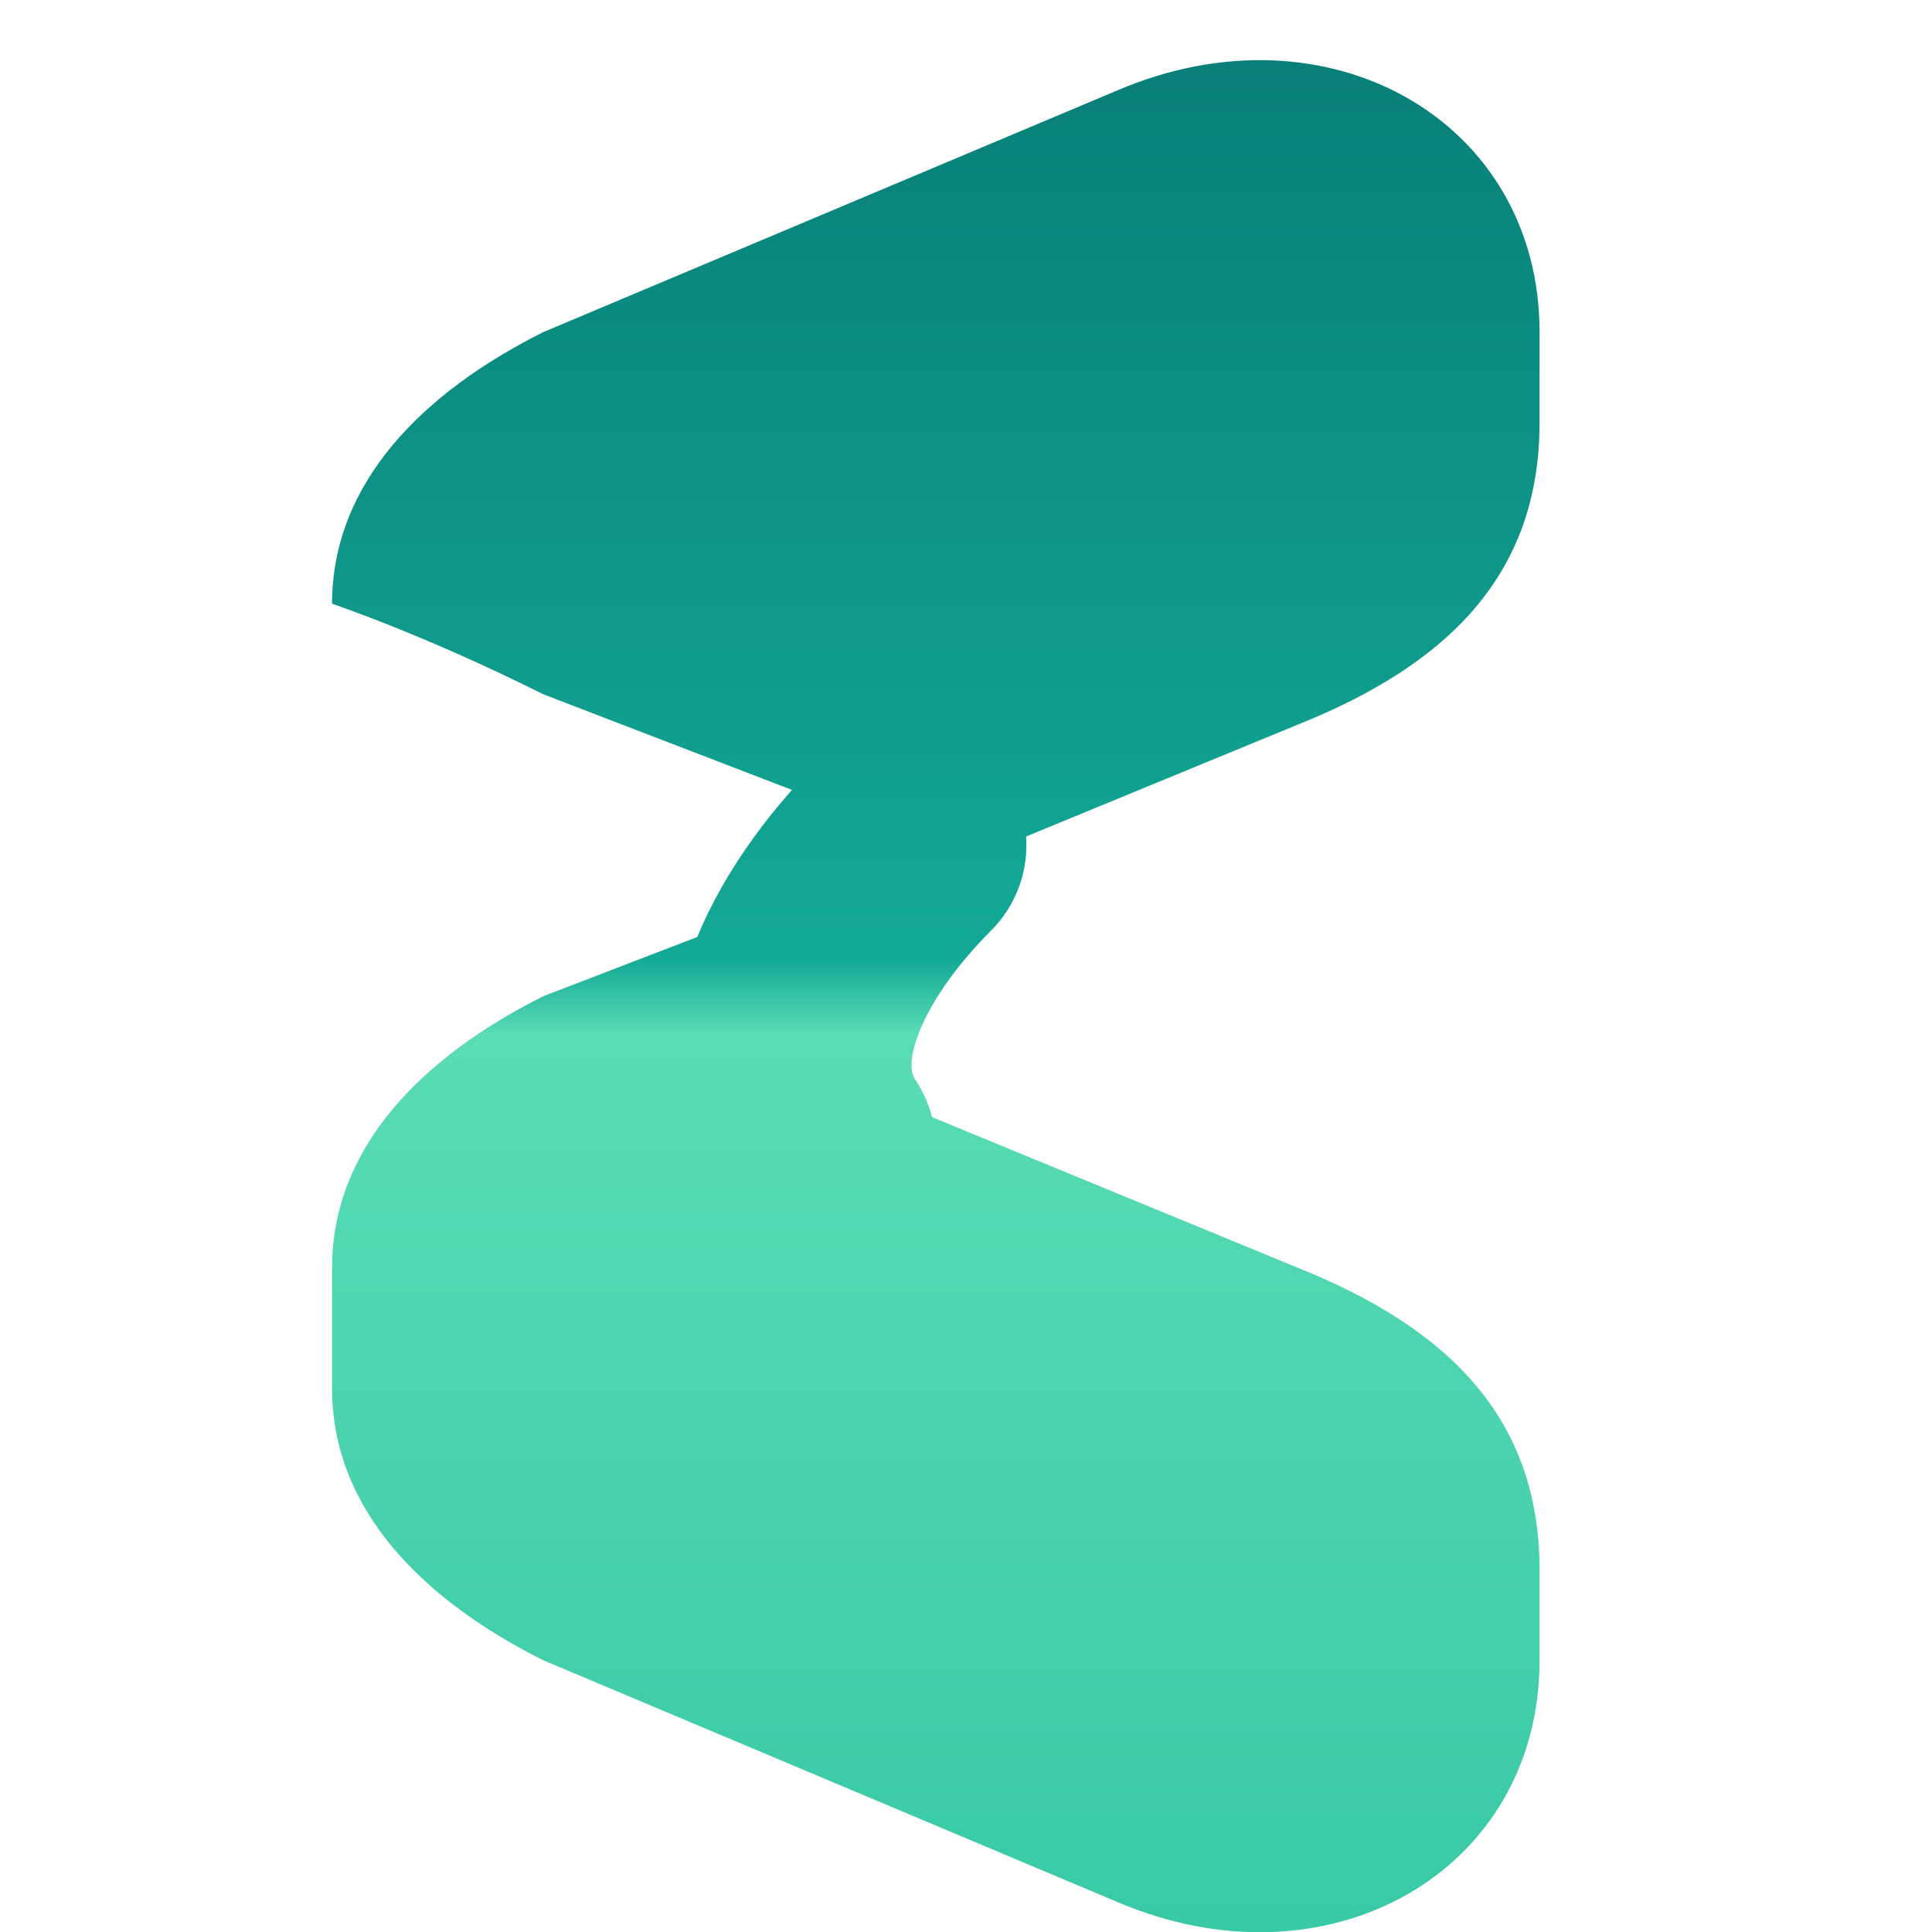
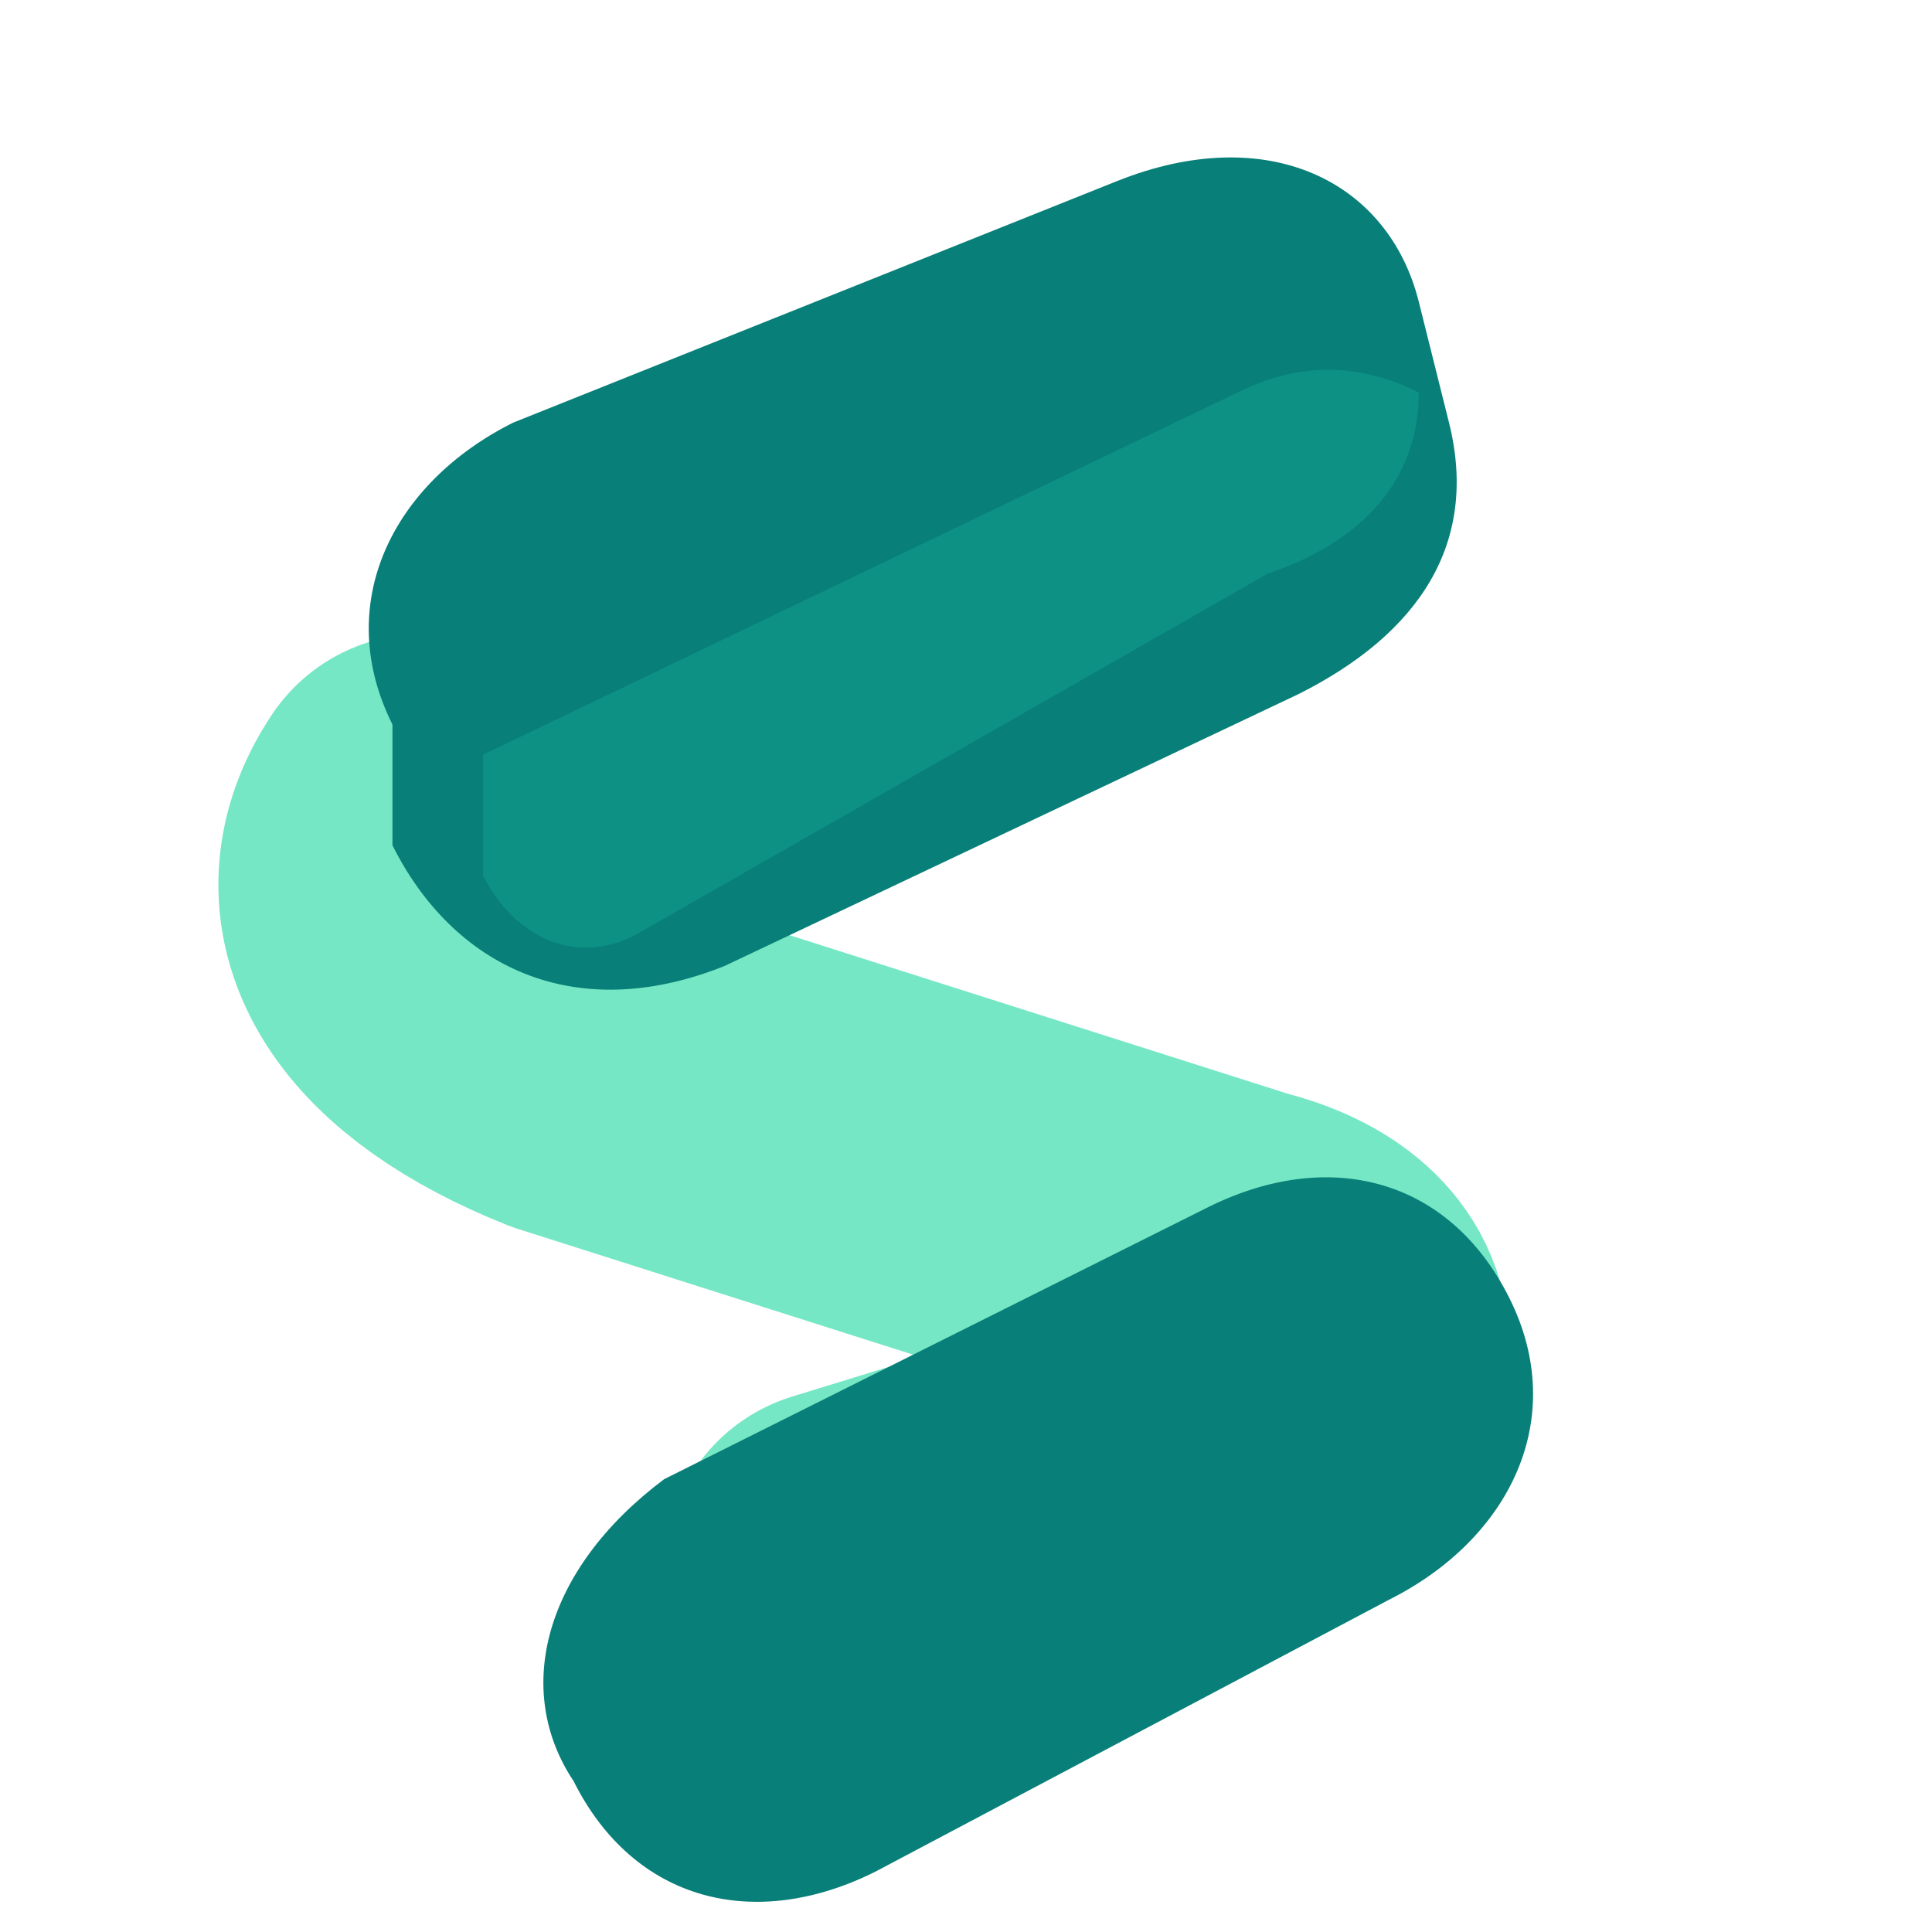
<svg xmlns="http://www.w3.org/2000/svg" viewBox="0 0 64 64" role="img" aria-labelledby="salon-light-title">
-   <defs>
-     <linearGradient id="salon-light-ribbon" gradientUnits="userSpaceOnUse" x1="0" y1="1.9" x2="0" y2="64.1">
-       <stop offset="0" stop-color="#087f78" />
-       <stop offset="0.48" stop-color="#13a995" />
-       <stop offset="0.52" stop-color="#59dcb5" />
-       <stop offset="1" stop-color="#38c9a5" />
-     </linearGradient>
-   </defs>
-   <path fill="url(#salon-light-ribbon)" d="M11 20c0-4 3-7 7-9L37 3c7-3 14 1 14 8v3c0 5-3 8-8 10l-17 7c-3 1-3 3 0 4l17 7c5 2 8 5 8 10v3c0 7-7 11-14 8L18 55c-4-2-7-5-7-9v-4c0-4 3-7 7-9l13-5-13-5c-4-2-7-3-7-3z" />
-   <path fill="none" stroke="url(#salon-light-ribbon)" stroke-width="8" stroke-linecap="round" d="M30 28c-3 3-5 7-3 10" />
+   <path fill="none" stroke="#75e7c5" stroke-width="12" stroke-linecap="round" stroke-linejoin="round" d="M14 27c-2 3 0 6 5 8l22 7c4 1 4 4 0 6L28 52" />
+   <path fill="#087f78" d="M22 49 40 40c4-2 8-1 10 3 2 4 0 8-4 10l-17 9c-4 2-8 1-10-3-2-3-1-7 3-10z" />
+   <path fill="#087f78" d="M13 24c-2-4 0-8 4-10L37 6c5-2 9 0 10 4l1 4c1 4-1 7-5 9l-19 9c-5 2-9 0-11-4z" />
+   <path fill="#13a995" opacity=".42" d="m16 25 25-12c2-1 4-1 6 0 0 3-2 5-5 6L21 31c-2 1-4 0-5-2z" />
</svg>
